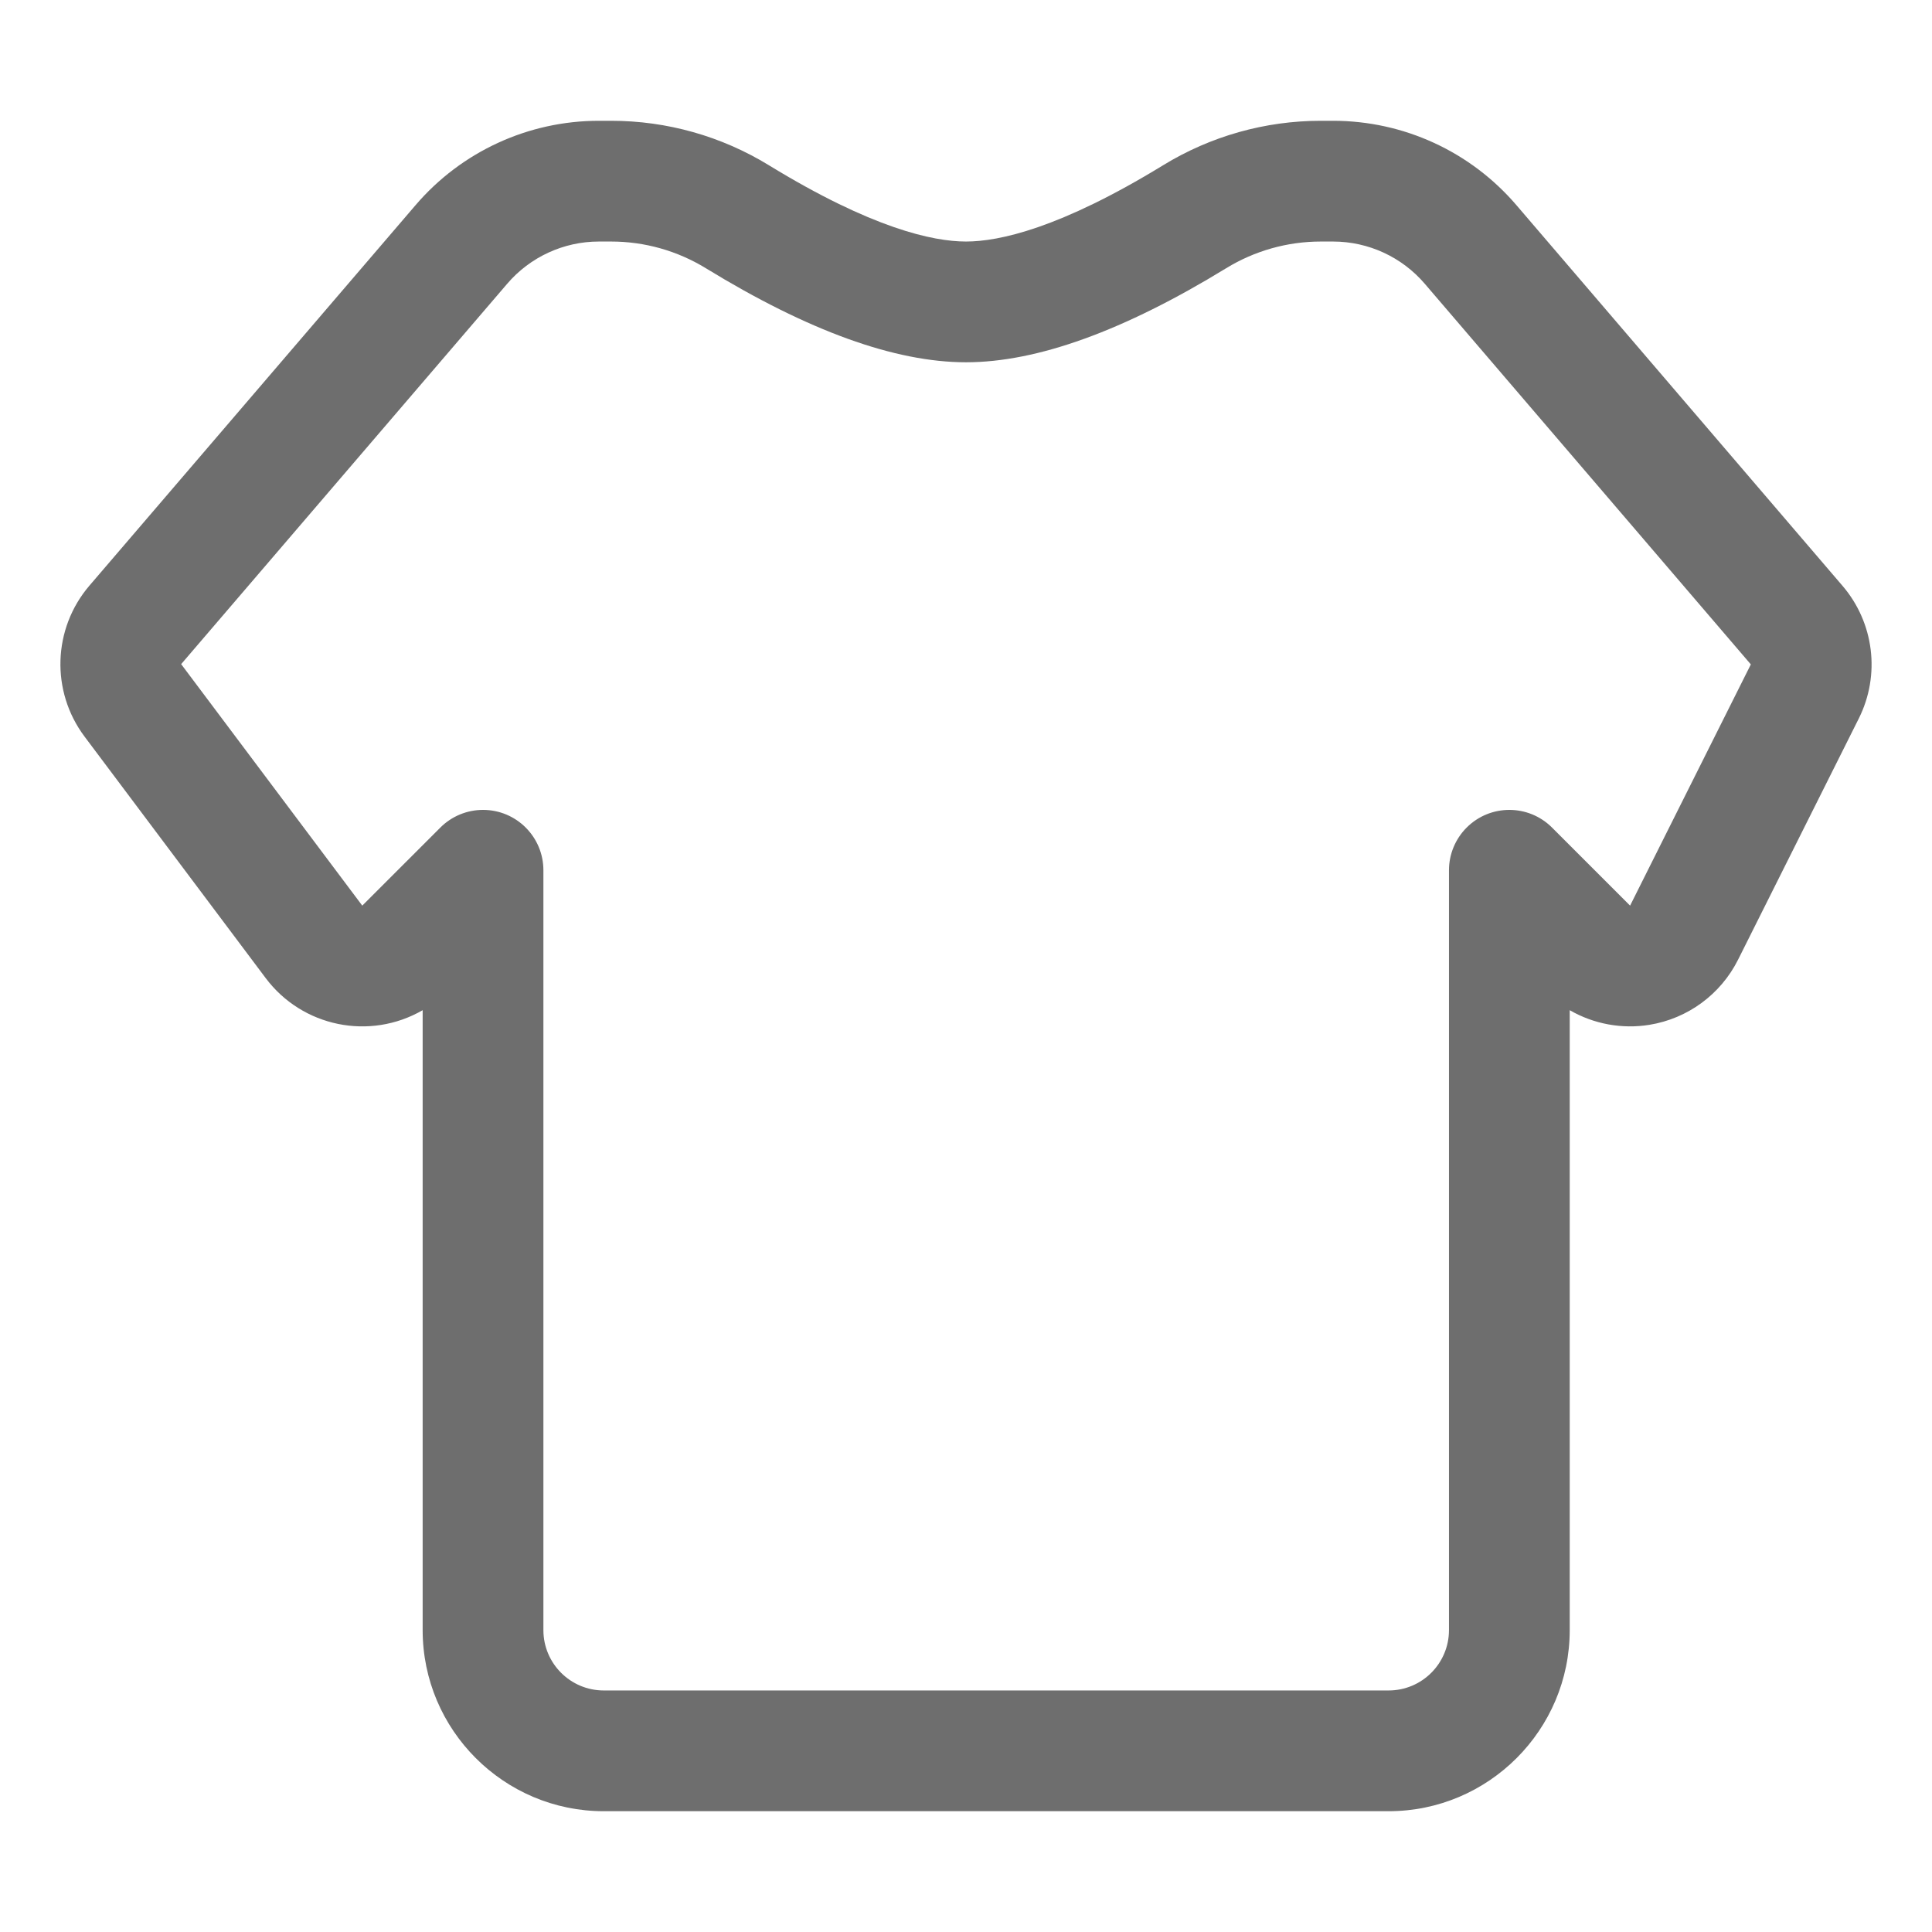
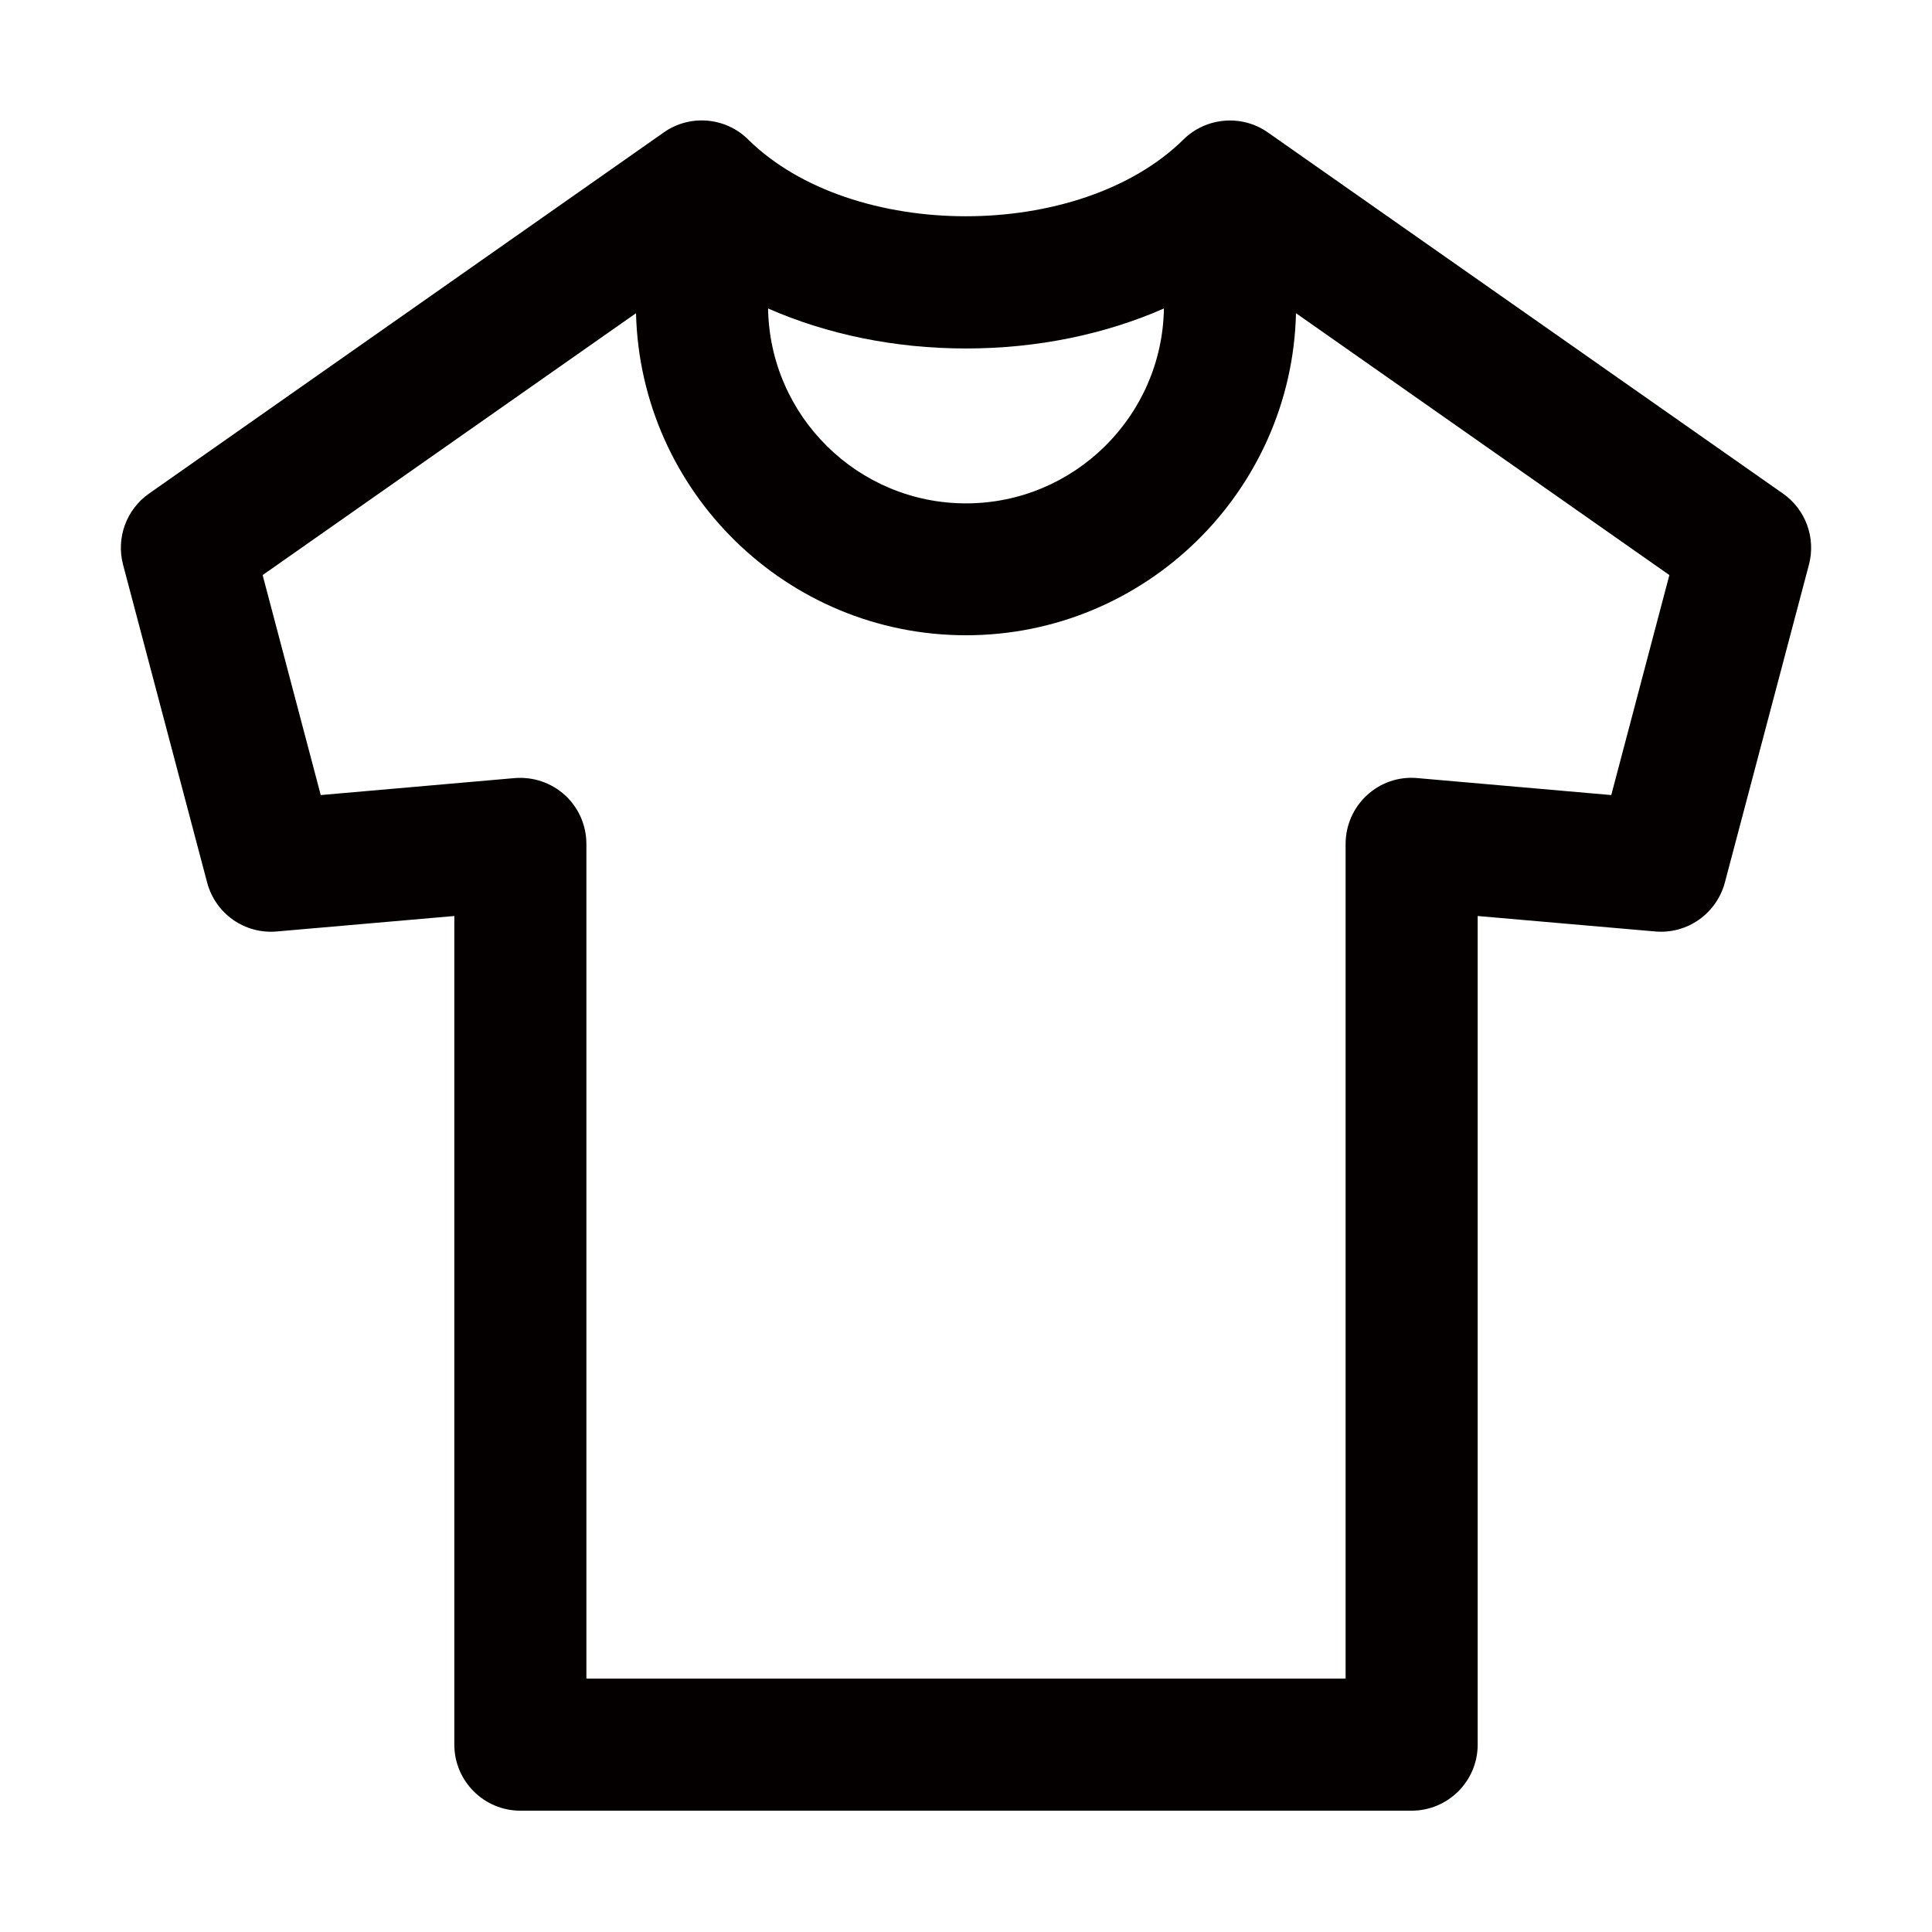
<svg xmlns="http://www.w3.org/2000/svg" class="icon" width="200px" height="200.00px" viewBox="0 0 1024 1024" version="1.1">
-   <path d="M706.545 128.019a63.985 63.985 0 0 1 48.599 22.363l172.835 201.763-63.996 127.857-41.374-41.371c-6.25-6.248-14.437-9.372-22.624-9.372-8.188 0-16.374 3.124-22.624 9.372a32.006 32.006 0 0 0-9.375 22.626v402.727c0 17.672-14.327 31.998-31.999 31.998H320.01c-17.671 0-31.998-14.326-31.998-31.998V461.256c0-17.672-14.328-31.998-32-31.998a31.997 31.997 0 0 0-22.624 9.372l-41.373 41.371L96.02 352.007l172.835-201.64a63.987 63.987 0 0 1 48.592-22.348h6.507a95.97 95.97 0 0 1 50.13 14.132C428.37 175.394 474.338 192.015 512 192.015s83.629-16.621 137.915-49.864a95.968 95.968 0 0 1 50.13-14.132h6.5m0-63.998h-6.5a159.89 159.89 0 0 0-83.557 23.558C561.904 121 529.537 128.018 512 128.018c-17.538 0-49.904-7.017-104.495-40.446a159.881 159.881 0 0 0-83.55-23.55h-6.508a127.823 127.823 0 0 0-97.182 44.701L47.428 310.36c-19.522 22.774-20.6 56.05-2.61 80.047L140.815 518.4a63.998 63.998 0 0 0 83.199 17.025v328.558c0 52.932 43.06 95.995 95.995 95.995h415.98c52.935 0 95.996-43.063 95.996-95.995V535.425a64.028 64.028 0 0 0 42.24 7.749 64.014 64.014 0 0 0 46.99-34.528l63.997-127.857c11.522-23.028 8.125-50.722-8.633-70.279L803.744 108.747c-24.336-28.422-59.77-44.726-97.2-44.726z" fill="#6E6E6E" />
+   <path d="M945 261.6L672 70.2c-13.8-9.7-32.7-8.1-44.7 3.7-55 54.3-175.8 54.3-230.8 0-12-11.9-31-13.4-44.7-3.7L79 261.6C67 270 61.5 285 65.2 299.2l44.6 168.6c4.4 16.5 19.9 27.4 36.9 25.9l94.1-8.2v439.2c0 19.3 15.7 35 35 35h472.4c19.3 0 35-15.7 35-35V485.5l94.1 8.2c17 1.5 32.5-9.5 36.9-25.9l44.6-168.6c3.7-14.2-1.8-29.2-13.8-37.6z m-433-76.9c37.8 0 73.7-7.5 104.9-21.2-0.9 57.1-47.6 103.3-104.9 103.3s-104-46.2-104.9-103.3c31.2 13.7 67.1 21.2 104.9 21.2z m342 236.7l-102.8-9c-9.8-0.9-19.5 2.4-26.7 9.1-7.2 6.6-11.3 16-11.3 25.8v442.4H310.8V447.3c0-9.8-4.1-19.2-11.3-25.8-7.2-6.6-16.9-9.9-26.7-9.1l-102.8 9-30.8-116.6L337.1 166c2.3 94.5 79.9 170.7 174.9 170.7S684.7 260.5 686.9 166l197.9 138.8L854 421.4z" fill="#040000" />
</svg>
